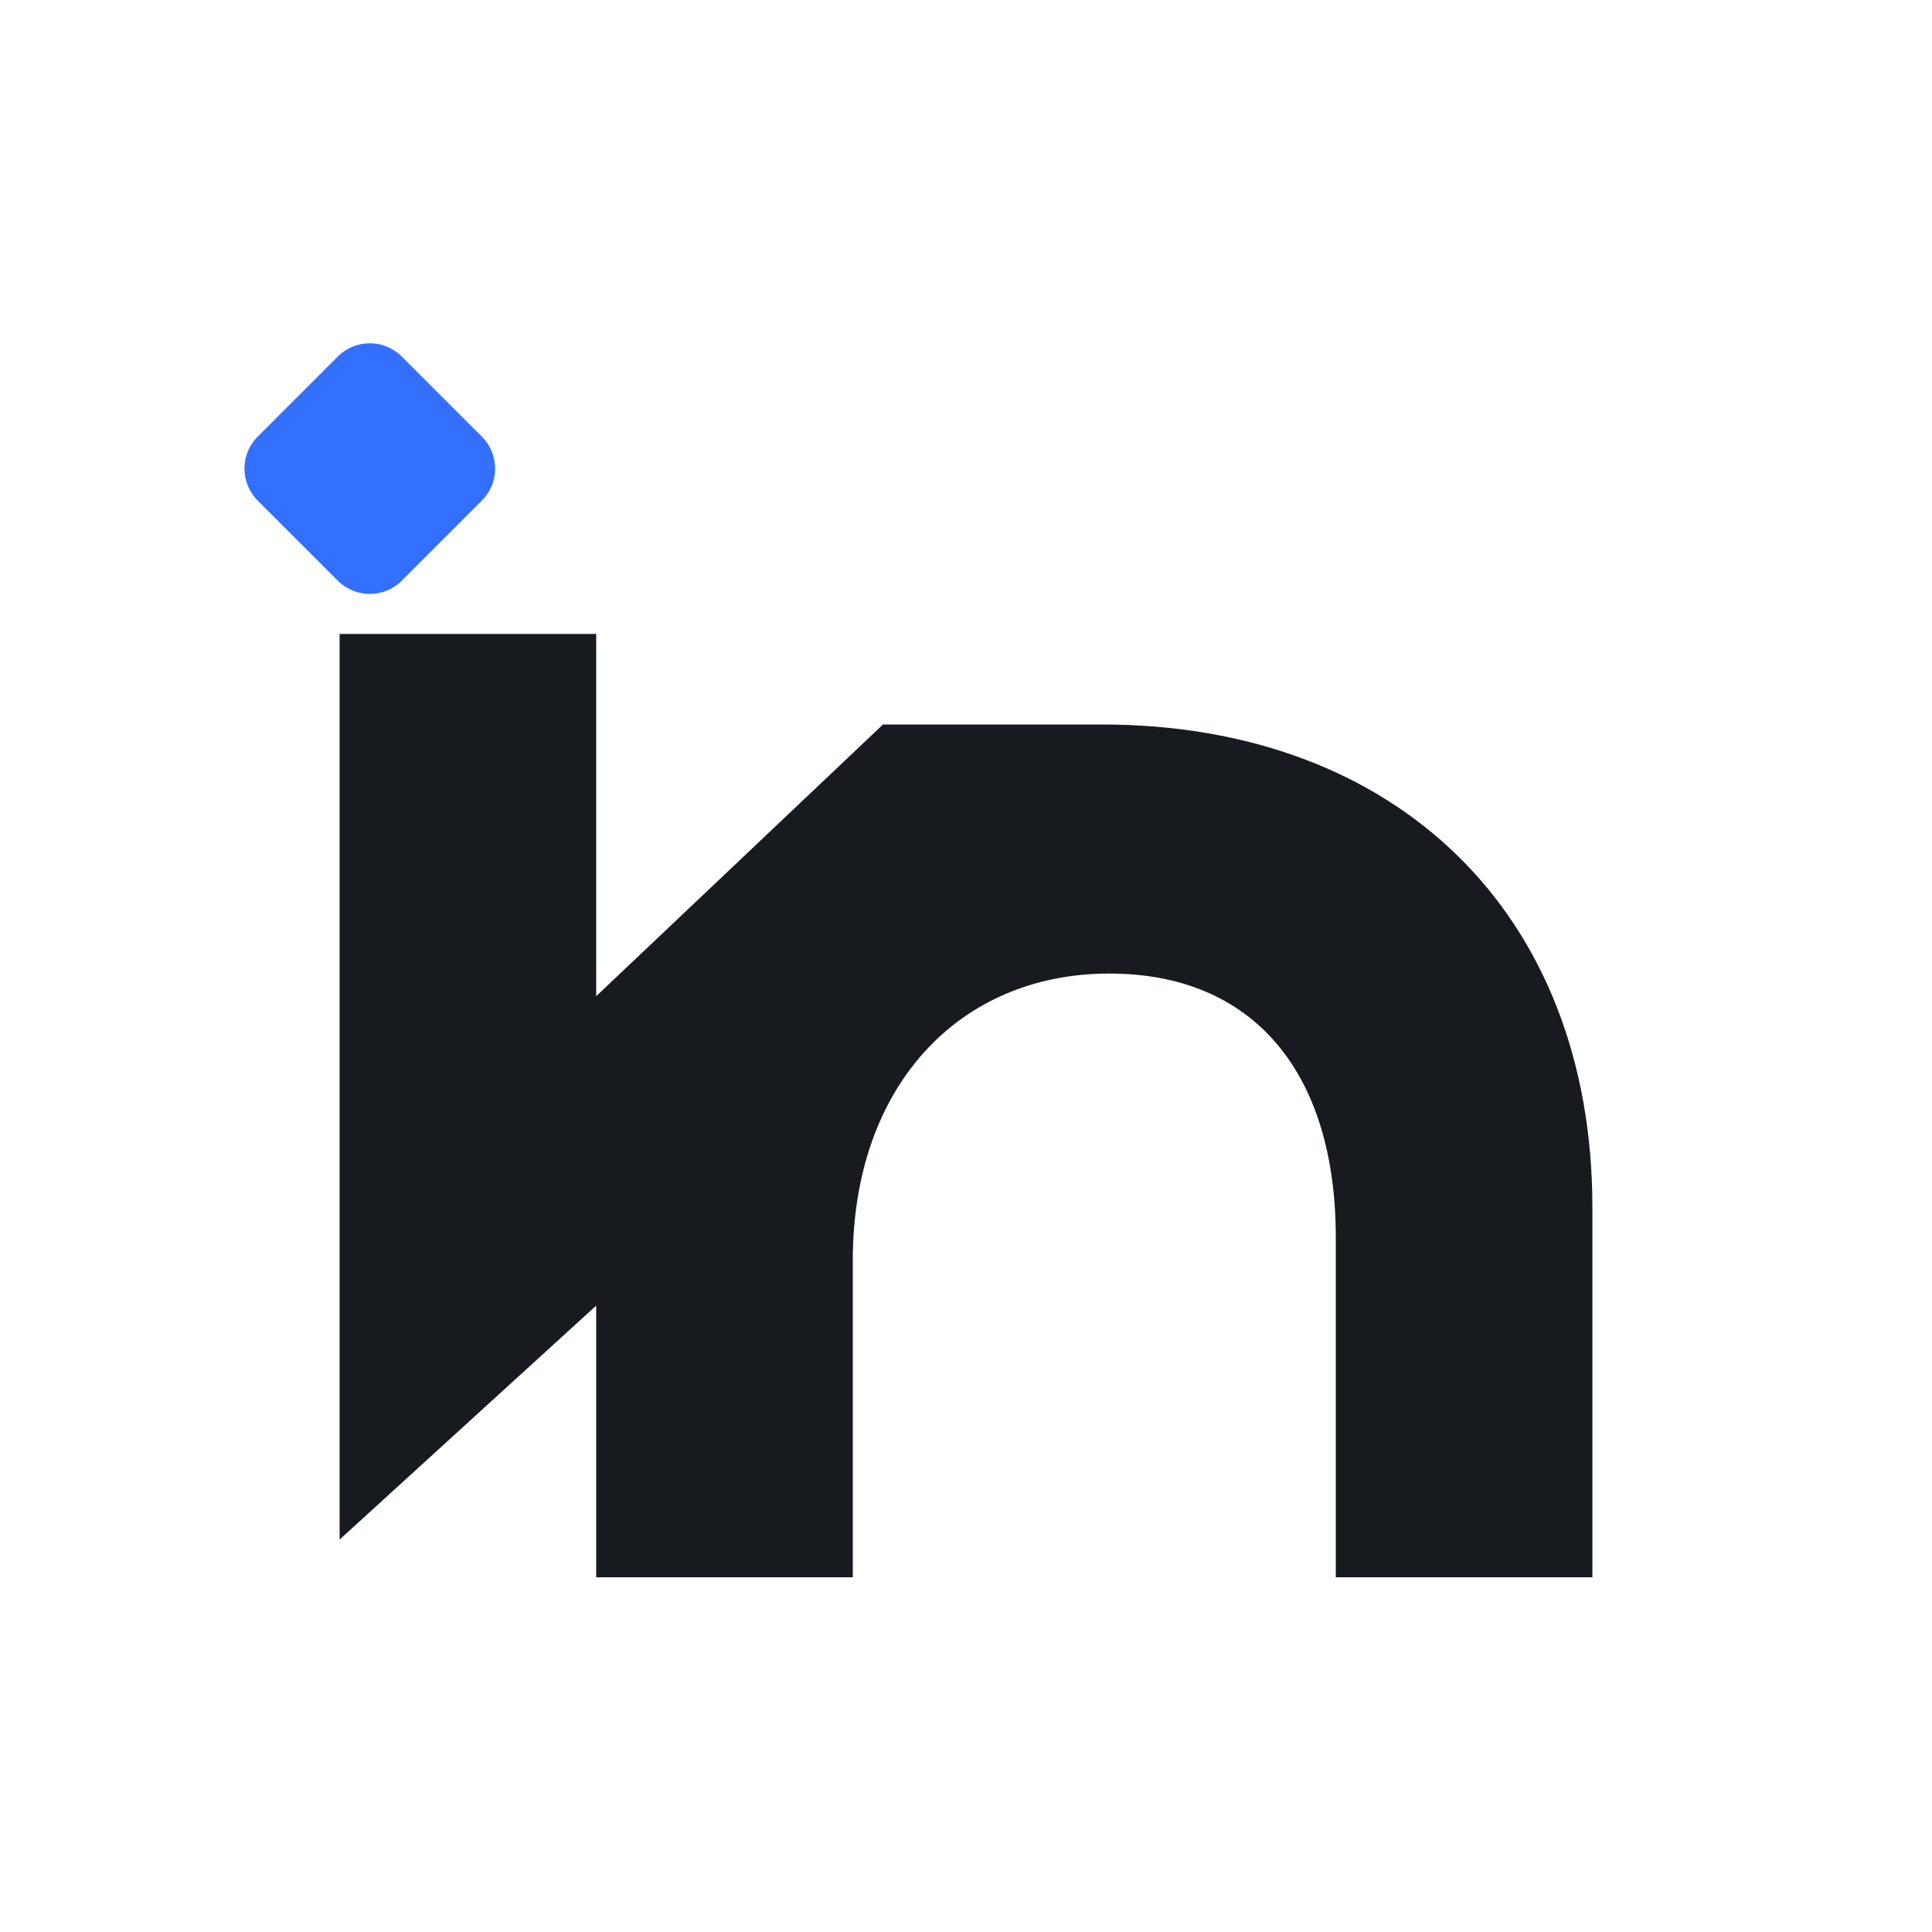
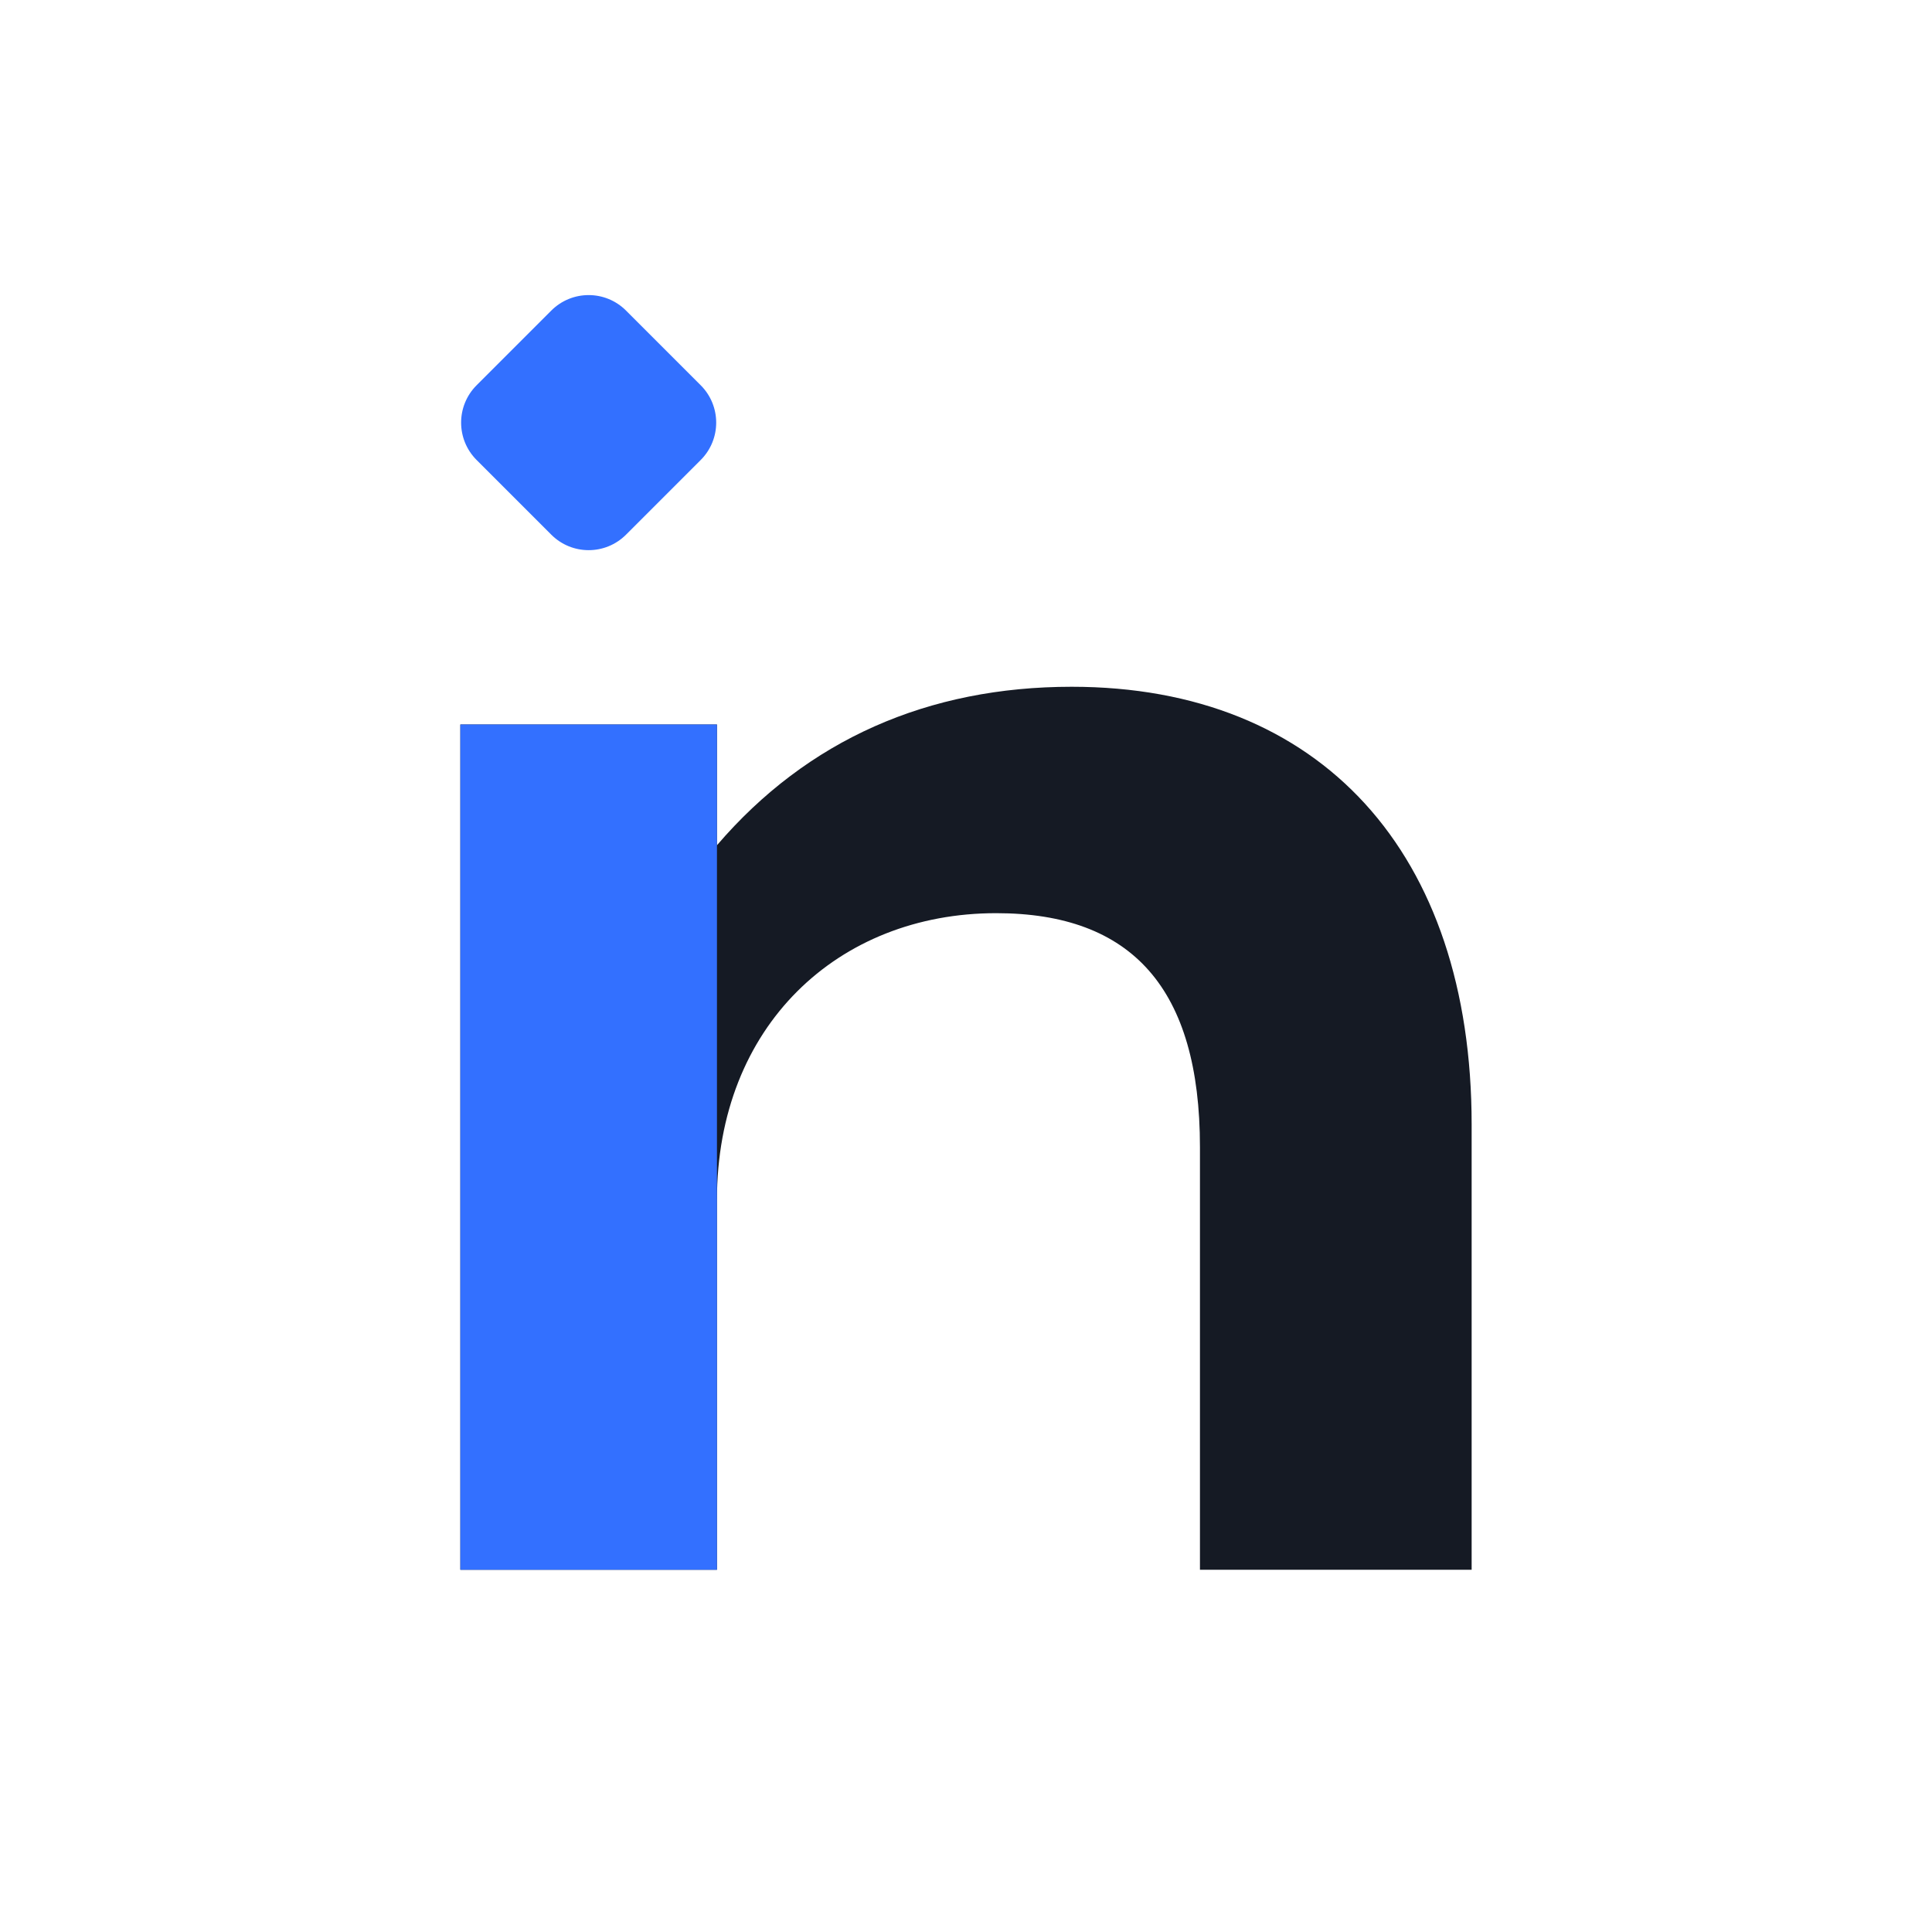
<svg xmlns="http://www.w3.org/2000/svg" width="256" height="256" viewBox="0 0 256 256" fill="none">
-   <path fill="#171A1F" d="M45 84h34v48l38-36h29c39 0 65 25 65 64v49h-34v-45c0-22-11-35-30-35-20 0-34 15-34 38v42H79v-36l-34 31V84Z" />
-   <rect x="49" y="43" width="27" height="27" rx="6" transform="rotate(45 49 43)" fill="#3370FF" />
+   <path fill="#151A24" d="M61 96h34v16c12-14 28-21 47-21 33 0 53 22 53 58v59h-36v-56c0-21-9-31-27-31-21 0-37 15-37 38v49H61V96Z" />
+   <path fill="#3370FF" d="M61 96h34v112H61V96Z" />
+   <rect x="64" y="42" width="28" height="28" rx="7" transform="rotate(45 78 56)" fill="#3370FF" />
</svg>
